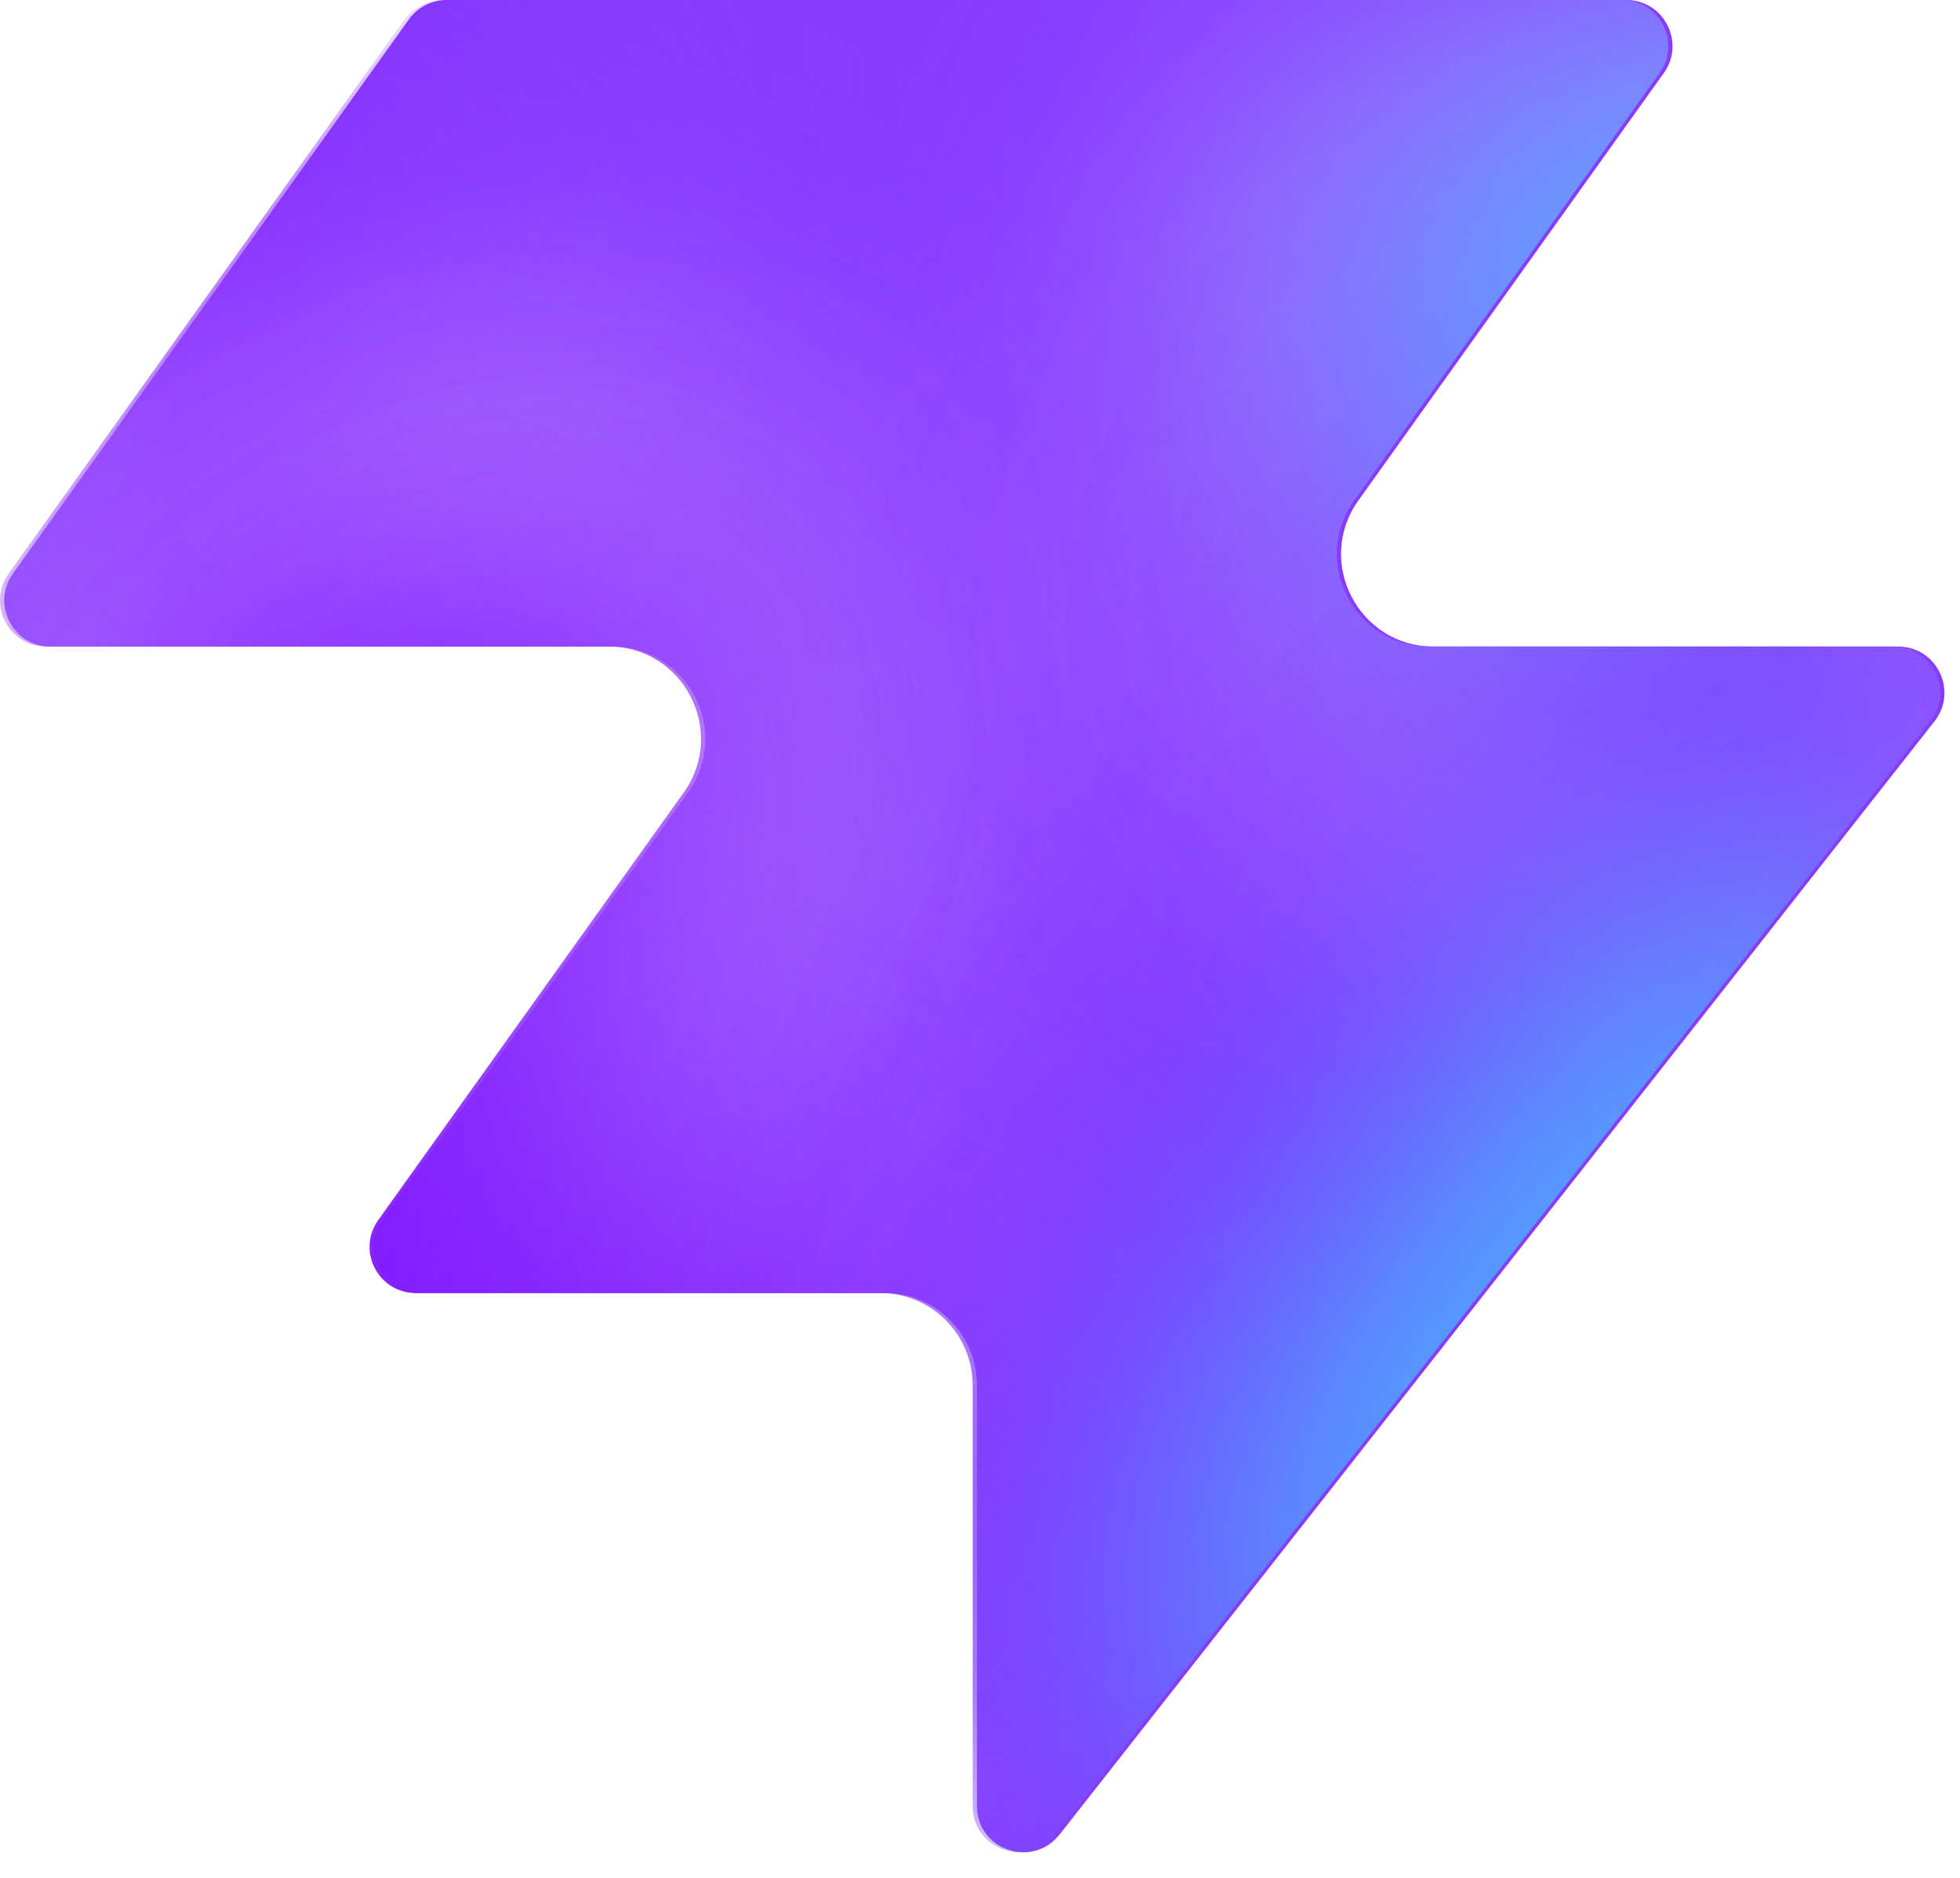
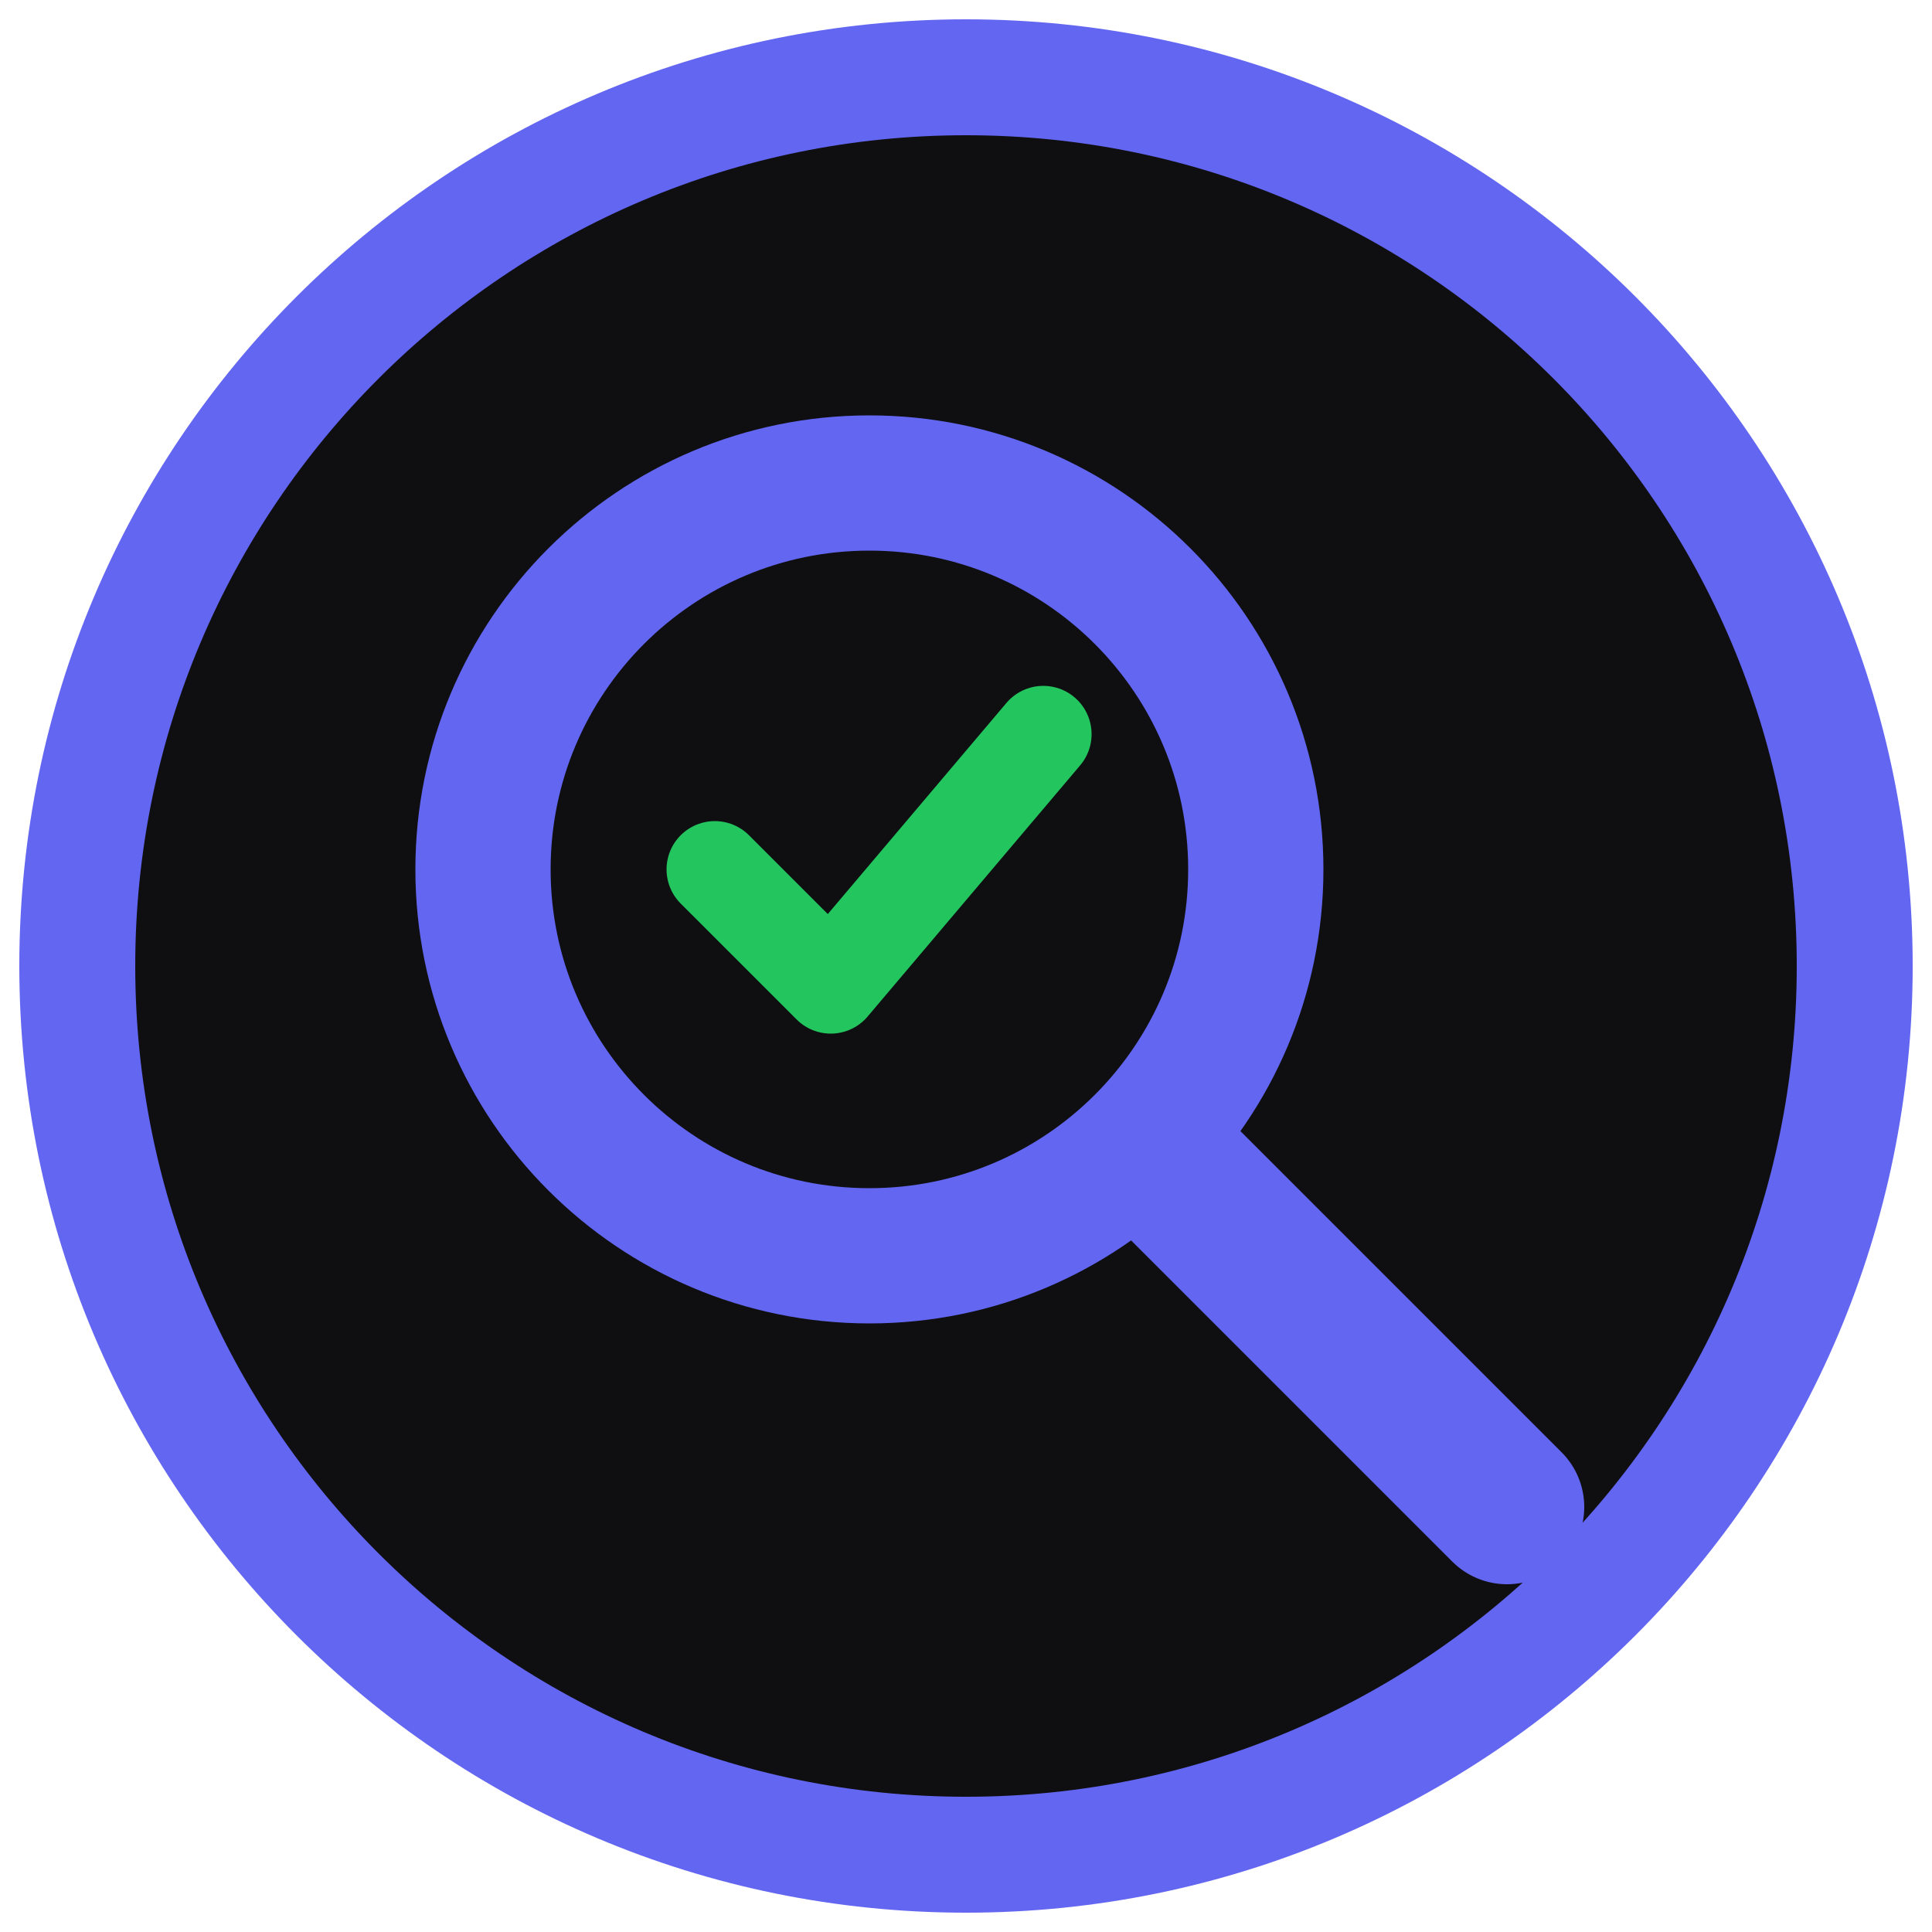
- <svg xmlns="http://www.w3.org/2000/svg" width="48" height="46" fill="none" viewBox="0 0 48 46">
-   <path fill="#863bff" d="M25.946 44.938c-.664.845-2.021.375-2.021-.698V33.937a2.26 2.26 0 0 0-2.262-2.262H10.287c-.92 0-1.456-1.04-.92-1.788l7.48-10.471c1.07-1.497 0-3.578-1.842-3.578H1.237c-.92 0-1.456-1.04-.92-1.788L10.013.474c.214-.297.556-.474.92-.474h28.894c.92 0 1.456 1.04.92 1.788l-7.48 10.471c-1.07 1.498 0 3.579 1.842 3.579h11.377c.943 0 1.473 1.088.89 1.83L25.947 44.94z" style="fill:#863bff;fill:color(display-p3 .525 .23 1);fill-opacity:1" />
-   <mask id="a" width="48" height="46" x="0" y="0" maskUnits="userSpaceOnUse" style="mask-type:alpha">
-     <path fill="#000" d="M25.842 44.938c-.664.844-2.021.375-2.021-.698V33.937a2.26 2.26 0 0 0-2.262-2.262H10.183c-.92 0-1.456-1.04-.92-1.788l7.48-10.471c1.07-1.498 0-3.579-1.842-3.579H1.133c-.92 0-1.456-1.04-.92-1.787L9.91.473c.214-.297.556-.474.92-.474h28.894c.92 0 1.456 1.04.92 1.788l-7.48 10.471c-1.07 1.498 0 3.578 1.842 3.578h11.377c.943 0 1.473 1.088.89 1.832L25.843 44.94z" style="fill:#000;fill-opacity:1" />
-   </mask>
-   <g mask="url(#a)">
-     <g filter="url(#b)">
-       <ellipse cx="5.508" cy="14.704" fill="#ede6ff" rx="5.508" ry="14.704" style="fill:#ede6ff;fill:color(display-p3 .927 .903 1);fill-opacity:1" transform="matrix(.00324 1 1 -.00324 -4.47 31.516)" />
-     </g>
-     <g filter="url(#c)">
-       <ellipse cx="10.399" cy="29.851" fill="#ede6ff" rx="10.399" ry="29.851" style="fill:#ede6ff;fill:color(display-p3 .927 .903 1);fill-opacity:1" transform="matrix(.00324 1 1 -.00324 -39.328 7.883)" />
-     </g>
-     <g filter="url(#d)">
-       <ellipse cx="5.508" cy="30.487" fill="#7e14ff" rx="5.508" ry="30.487" style="fill:#7e14ff;fill:color(display-p3 .492 .077 1);fill-opacity:1" transform="rotate(89.814 -25.913 -14.639)scale(1 -1)" />
-     </g>
-     <g filter="url(#e)">
-       <ellipse cx="5.508" cy="30.599" fill="#7e14ff" rx="5.508" ry="30.599" style="fill:#7e14ff;fill:color(display-p3 .492 .077 1);fill-opacity:1" transform="rotate(89.814 -32.644 -3.334)scale(1 -1)" />
-     </g>
-     <g filter="url(#f)">
-       <ellipse cx="5.508" cy="30.599" fill="#7e14ff" rx="5.508" ry="30.599" style="fill:#7e14ff;fill:color(display-p3 .492 .077 1);fill-opacity:1" transform="matrix(.00324 1 1 -.00324 -34.34 30.47)" />
-     </g>
-     <g filter="url(#g)">
-       <ellipse cx="14.072" cy="22.078" fill="#ede6ff" rx="14.072" ry="22.078" style="fill:#ede6ff;fill:color(display-p3 .927 .903 1);fill-opacity:1" transform="rotate(93.35 24.506 48.493)scale(-1 1)" />
-     </g>
-     <g filter="url(#h)">
-       <ellipse cx="3.47" cy="21.501" fill="#7e14ff" rx="3.47" ry="21.501" style="fill:#7e14ff;fill:color(display-p3 .492 .077 1);fill-opacity:1" transform="rotate(89.009 28.708 47.59)scale(-1 1)" />
-     </g>
-     <g filter="url(#i)">
-       <ellipse cx="3.47" cy="21.501" fill="#7e14ff" rx="3.47" ry="21.501" style="fill:#7e14ff;fill:color(display-p3 .492 .077 1);fill-opacity:1" transform="rotate(89.009 28.708 47.59)scale(-1 1)" />
-     </g>
-     <g filter="url(#j)">
-       <ellipse cx=".387" cy="8.972" fill="#7e14ff" rx="4.407" ry="29.108" style="fill:#7e14ff;fill:color(display-p3 .492 .077 1);fill-opacity:1" transform="rotate(39.51 .387 8.972)" />
-     </g>
-     <g filter="url(#k)">
-       <ellipse cx="47.523" cy="-6.092" fill="#7e14ff" rx="4.407" ry="29.108" style="fill:#7e14ff;fill:color(display-p3 .492 .077 1);fill-opacity:1" transform="rotate(37.892 47.523 -6.092)" />
-     </g>
-     <g filter="url(#l)">
-       <ellipse cx="41.412" cy="6.333" fill="#47bfff" rx="5.971" ry="9.665" style="fill:#47bfff;fill:color(display-p3 .28 .748 1);fill-opacity:1" transform="rotate(37.892 41.412 6.333)" />
-     </g>
-     <g filter="url(#m)">
-       <ellipse cx="-1.879" cy="38.332" fill="#7e14ff" rx="4.407" ry="29.108" style="fill:#7e14ff;fill:color(display-p3 .492 .077 1);fill-opacity:1" transform="rotate(37.892 -1.88 38.332)" />
-     </g>
-     <g filter="url(#n)">
-       <ellipse cx="-1.879" cy="38.332" fill="#7e14ff" rx="4.407" ry="29.108" style="fill:#7e14ff;fill:color(display-p3 .492 .077 1);fill-opacity:1" transform="rotate(37.892 -1.88 38.332)" />
-     </g>
-     <g filter="url(#o)">
-       <ellipse cx="35.651" cy="29.907" fill="#7e14ff" rx="4.407" ry="29.108" style="fill:#7e14ff;fill:color(display-p3 .492 .077 1);fill-opacity:1" transform="rotate(37.892 35.651 29.907)" />
-     </g>
-     <g filter="url(#p)">
-       <ellipse cx="38.418" cy="32.4" fill="#47bfff" rx="5.971" ry="15.297" style="fill:#47bfff;fill:color(display-p3 .28 .748 1);fill-opacity:1" transform="rotate(37.892 38.418 32.4)" />
-     </g>
-   </g>
-   <defs>
-     <filter id="b" width="60.045" height="41.654" x="-19.77" y="16.149" color-interpolation-filters="sRGB" filterUnits="userSpaceOnUse">
-       <feFlood flood-opacity="0" result="BackgroundImageFix" />
-       <feBlend in="SourceGraphic" in2="BackgroundImageFix" result="shape" />
-       <feGaussianBlur result="effect1_foregroundBlur_2002_17158" stdDeviation="7.659" />
-     </filter>
-     <filter id="c" width="90.34" height="51.437" x="-54.613" y="-7.533" color-interpolation-filters="sRGB" filterUnits="userSpaceOnUse">
-       <feFlood flood-opacity="0" result="BackgroundImageFix" />
-       <feBlend in="SourceGraphic" in2="BackgroundImageFix" result="shape" />
-       <feGaussianBlur result="effect1_foregroundBlur_2002_17158" stdDeviation="7.659" />
-     </filter>
-     <filter id="d" width="79.355" height="29.4" x="-49.64" y="2.03" color-interpolation-filters="sRGB" filterUnits="userSpaceOnUse">
-       <feFlood flood-opacity="0" result="BackgroundImageFix" />
-       <feBlend in="SourceGraphic" in2="BackgroundImageFix" result="shape" />
-       <feGaussianBlur result="effect1_foregroundBlur_2002_17158" stdDeviation="4.596" />
-     </filter>
-     <filter id="e" width="79.579" height="29.4" x="-45.045" y="20.029" color-interpolation-filters="sRGB" filterUnits="userSpaceOnUse">
-       <feFlood flood-opacity="0" result="BackgroundImageFix" />
-       <feBlend in="SourceGraphic" in2="BackgroundImageFix" result="shape" />
-       <feGaussianBlur result="effect1_foregroundBlur_2002_17158" stdDeviation="4.596" />
-     </filter>
-     <filter id="f" width="79.579" height="29.4" x="-43.513" y="21.178" color-interpolation-filters="sRGB" filterUnits="userSpaceOnUse">
-       <feFlood flood-opacity="0" result="BackgroundImageFix" />
-       <feBlend in="SourceGraphic" in2="BackgroundImageFix" result="shape" />
-       <feGaussianBlur result="effect1_foregroundBlur_2002_17158" stdDeviation="4.596" />
-     </filter>
-     <filter id="g" width="74.749" height="58.852" x="15.756" y="-17.901" color-interpolation-filters="sRGB" filterUnits="userSpaceOnUse">
-       <feFlood flood-opacity="0" result="BackgroundImageFix" />
-       <feBlend in="SourceGraphic" in2="BackgroundImageFix" result="shape" />
-       <feGaussianBlur result="effect1_foregroundBlur_2002_17158" stdDeviation="7.659" />
-     </filter>
-     <filter id="h" width="61.377" height="25.362" x="23.548" y="2.284" color-interpolation-filters="sRGB" filterUnits="userSpaceOnUse">
-       <feFlood flood-opacity="0" result="BackgroundImageFix" />
-       <feBlend in="SourceGraphic" in2="BackgroundImageFix" result="shape" />
-       <feGaussianBlur result="effect1_foregroundBlur_2002_17158" stdDeviation="4.596" />
-     </filter>
-     <filter id="i" width="61.377" height="25.362" x="23.548" y="2.284" color-interpolation-filters="sRGB" filterUnits="userSpaceOnUse">
-       <feFlood flood-opacity="0" result="BackgroundImageFix" />
-       <feBlend in="SourceGraphic" in2="BackgroundImageFix" result="shape" />
-       <feGaussianBlur result="effect1_foregroundBlur_2002_17158" stdDeviation="4.596" />
-     </filter>
-     <filter id="j" width="56.045" height="63.649" x="-27.636" y="-22.853" color-interpolation-filters="sRGB" filterUnits="userSpaceOnUse">
-       <feFlood flood-opacity="0" result="BackgroundImageFix" />
-       <feBlend in="SourceGraphic" in2="BackgroundImageFix" result="shape" />
-       <feGaussianBlur result="effect1_foregroundBlur_2002_17158" stdDeviation="4.596" />
-     </filter>
-     <filter id="k" width="54.814" height="64.646" x="20.116" y="-38.415" color-interpolation-filters="sRGB" filterUnits="userSpaceOnUse">
-       <feFlood flood-opacity="0" result="BackgroundImageFix" />
-       <feBlend in="SourceGraphic" in2="BackgroundImageFix" result="shape" />
-       <feGaussianBlur result="effect1_foregroundBlur_2002_17158" stdDeviation="4.596" />
-     </filter>
-     <filter id="l" width="33.541" height="35.313" x="24.641" y="-11.323" color-interpolation-filters="sRGB" filterUnits="userSpaceOnUse">
-       <feFlood flood-opacity="0" result="BackgroundImageFix" />
-       <feBlend in="SourceGraphic" in2="BackgroundImageFix" result="shape" />
-       <feGaussianBlur result="effect1_foregroundBlur_2002_17158" stdDeviation="4.596" />
-     </filter>
-     <filter id="m" width="54.814" height="64.646" x="-29.286" y="6.009" color-interpolation-filters="sRGB" filterUnits="userSpaceOnUse">
-       <feFlood flood-opacity="0" result="BackgroundImageFix" />
-       <feBlend in="SourceGraphic" in2="BackgroundImageFix" result="shape" />
-       <feGaussianBlur result="effect1_foregroundBlur_2002_17158" stdDeviation="4.596" />
-     </filter>
-     <filter id="n" width="54.814" height="64.646" x="-29.286" y="6.009" color-interpolation-filters="sRGB" filterUnits="userSpaceOnUse">
-       <feFlood flood-opacity="0" result="BackgroundImageFix" />
-       <feBlend in="SourceGraphic" in2="BackgroundImageFix" result="shape" />
-       <feGaussianBlur result="effect1_foregroundBlur_2002_17158" stdDeviation="4.596" />
-     </filter>
-     <filter id="o" width="54.814" height="64.646" x="8.244" y="-2.416" color-interpolation-filters="sRGB" filterUnits="userSpaceOnUse">
-       <feFlood flood-opacity="0" result="BackgroundImageFix" />
-       <feBlend in="SourceGraphic" in2="BackgroundImageFix" result="shape" />
-       <feGaussianBlur result="effect1_foregroundBlur_2002_17158" stdDeviation="4.596" />
-     </filter>
-     <filter id="p" width="39.409" height="43.623" x="18.713" y="10.588" color-interpolation-filters="sRGB" filterUnits="userSpaceOnUse">
-       <feFlood flood-opacity="0" result="BackgroundImageFix" />
-       <feBlend in="SourceGraphic" in2="BackgroundImageFix" result="shape" />
-       <feGaussianBlur result="effect1_foregroundBlur_2002_17158" stdDeviation="4.596" />
-     </filter>
-   </defs>
+ <svg xmlns="http://www.w3.org/2000/svg" viewBox="0 0 100 100">
+   <circle cx="50" cy="50" r="46" fill="#0f0f12" stroke="#6366f1" stroke-width="6" />
+   <circle cx="45" cy="45" r="20" fill="none" stroke="#6366f1" stroke-width="7" />
+   <line x1="60" y1="60" x2="78" y2="78" stroke="#6366f1" stroke-width="8" stroke-linecap="round" />
+   <path d="M37 45 L43 51 L54 38" fill="none" stroke="#22c55e" stroke-width="5" stroke-linecap="round" stroke-linejoin="round" />
</svg>
